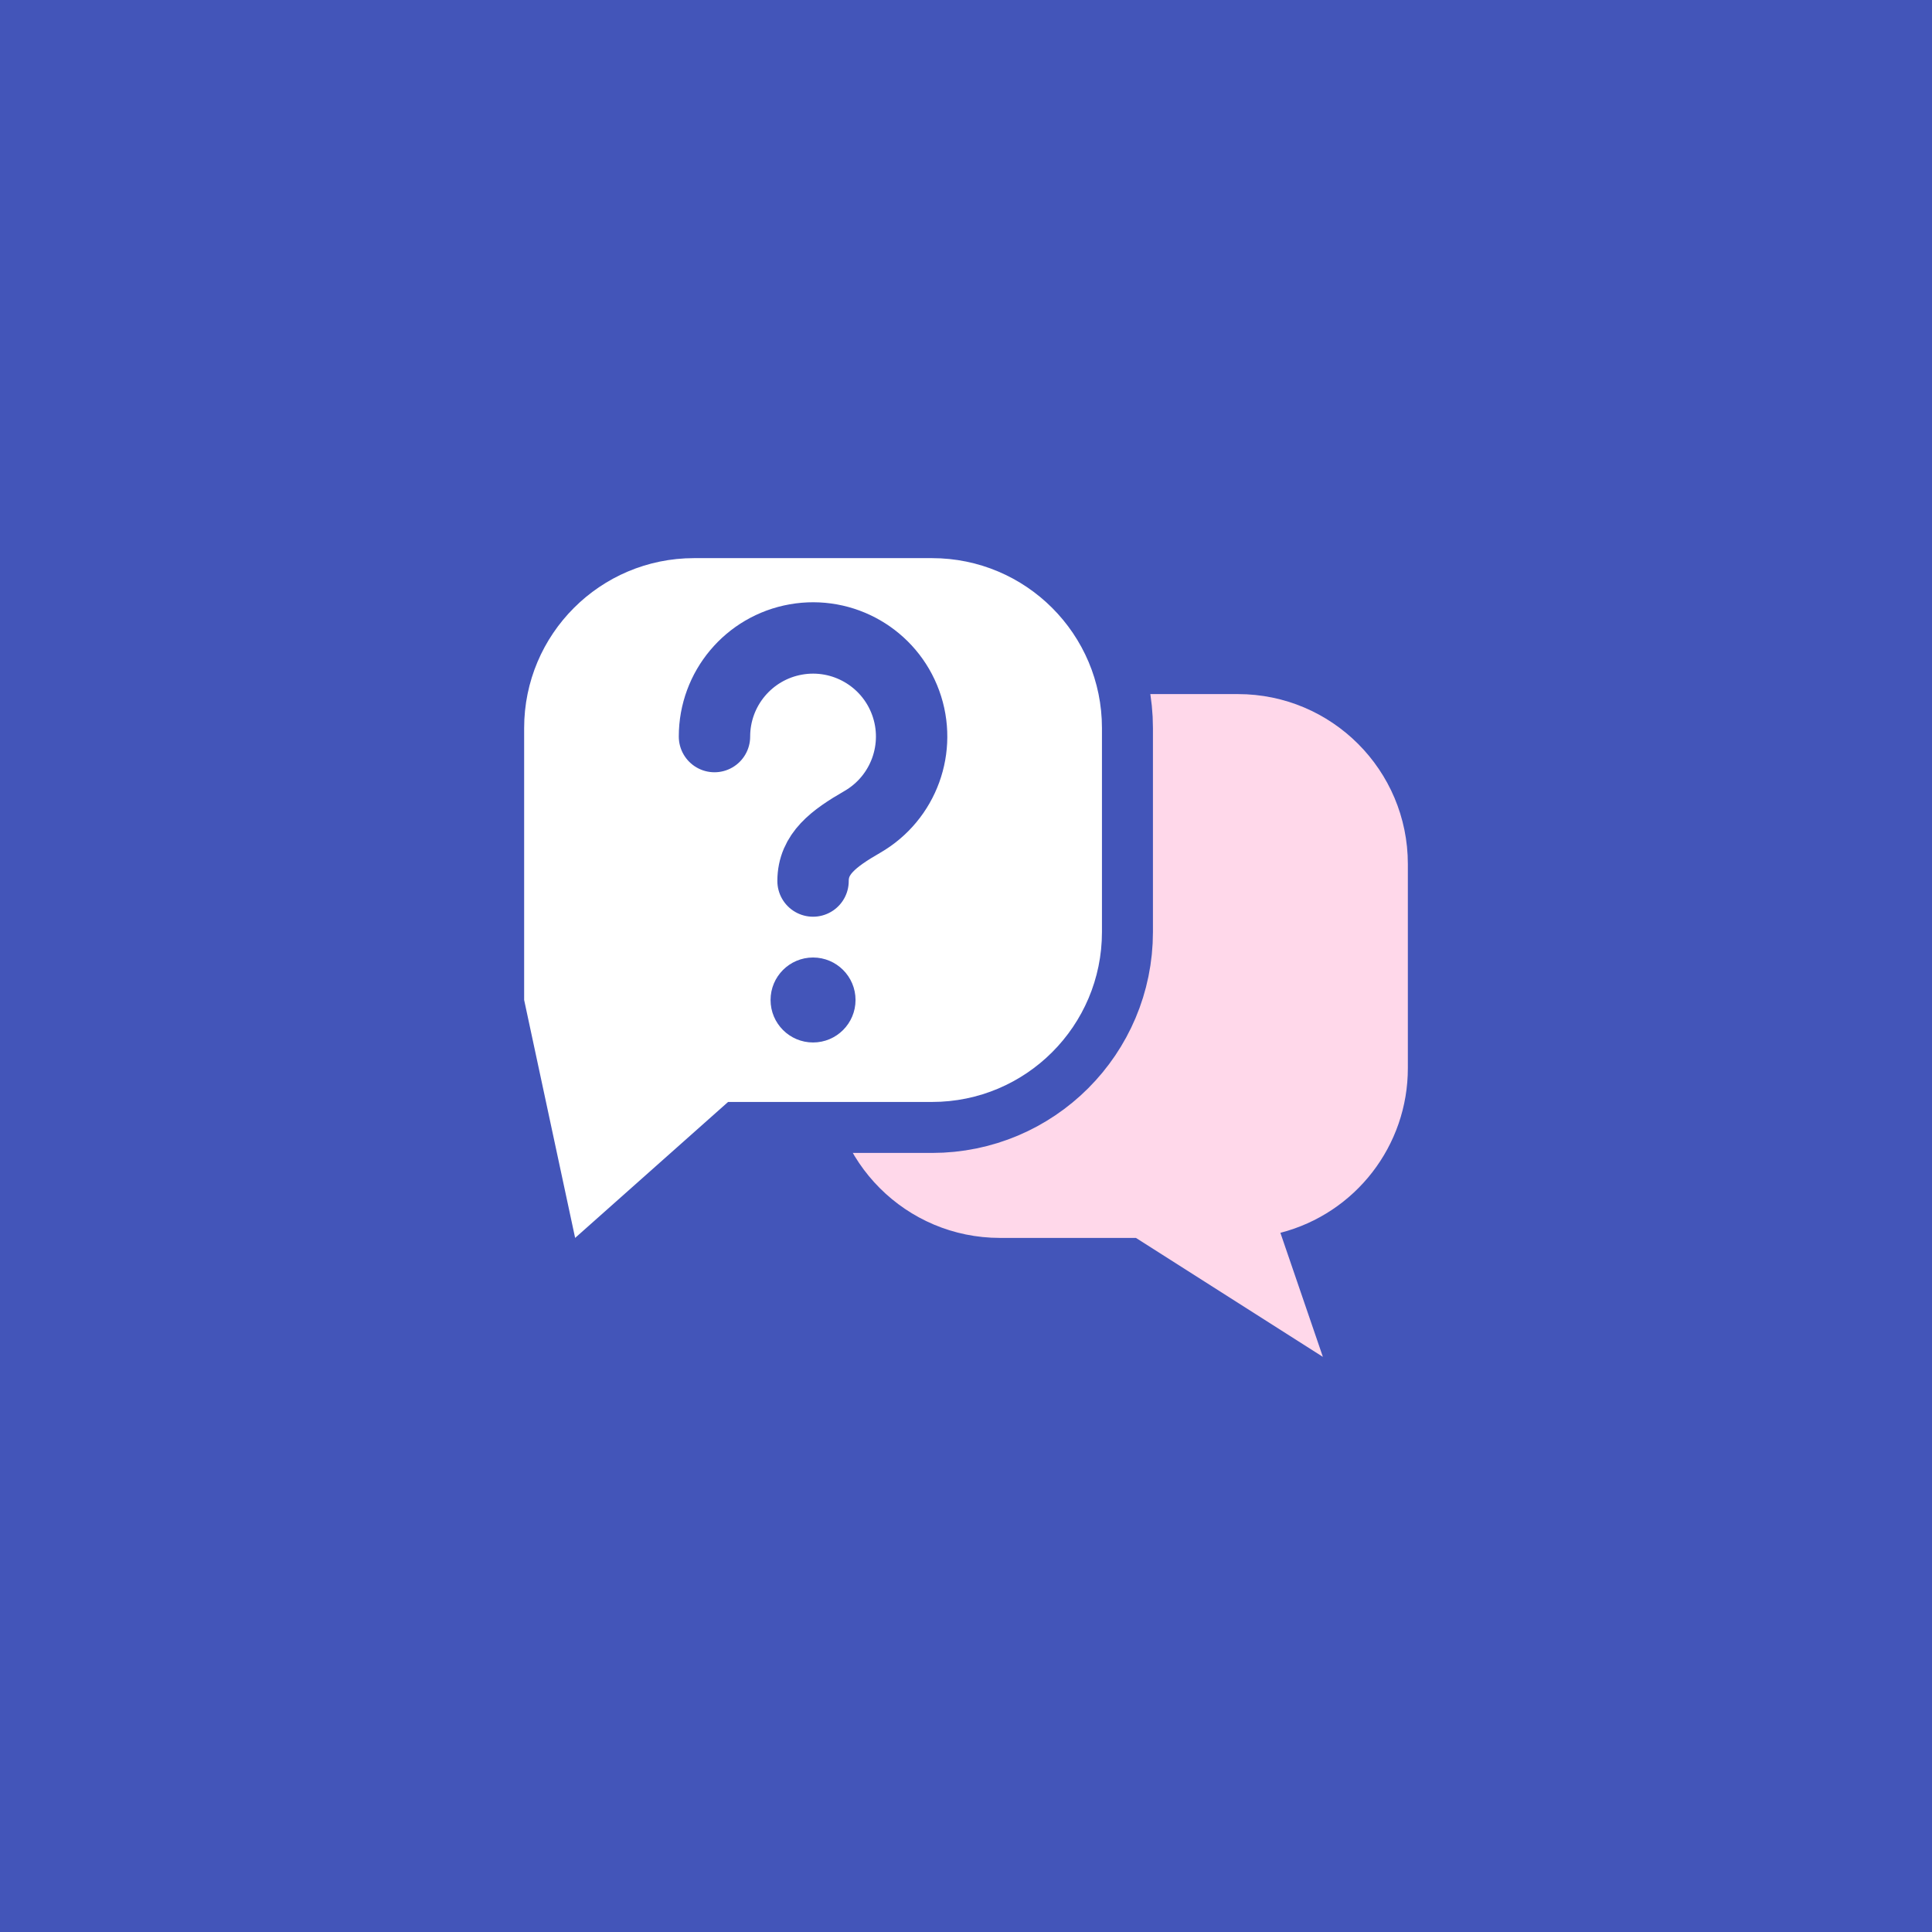
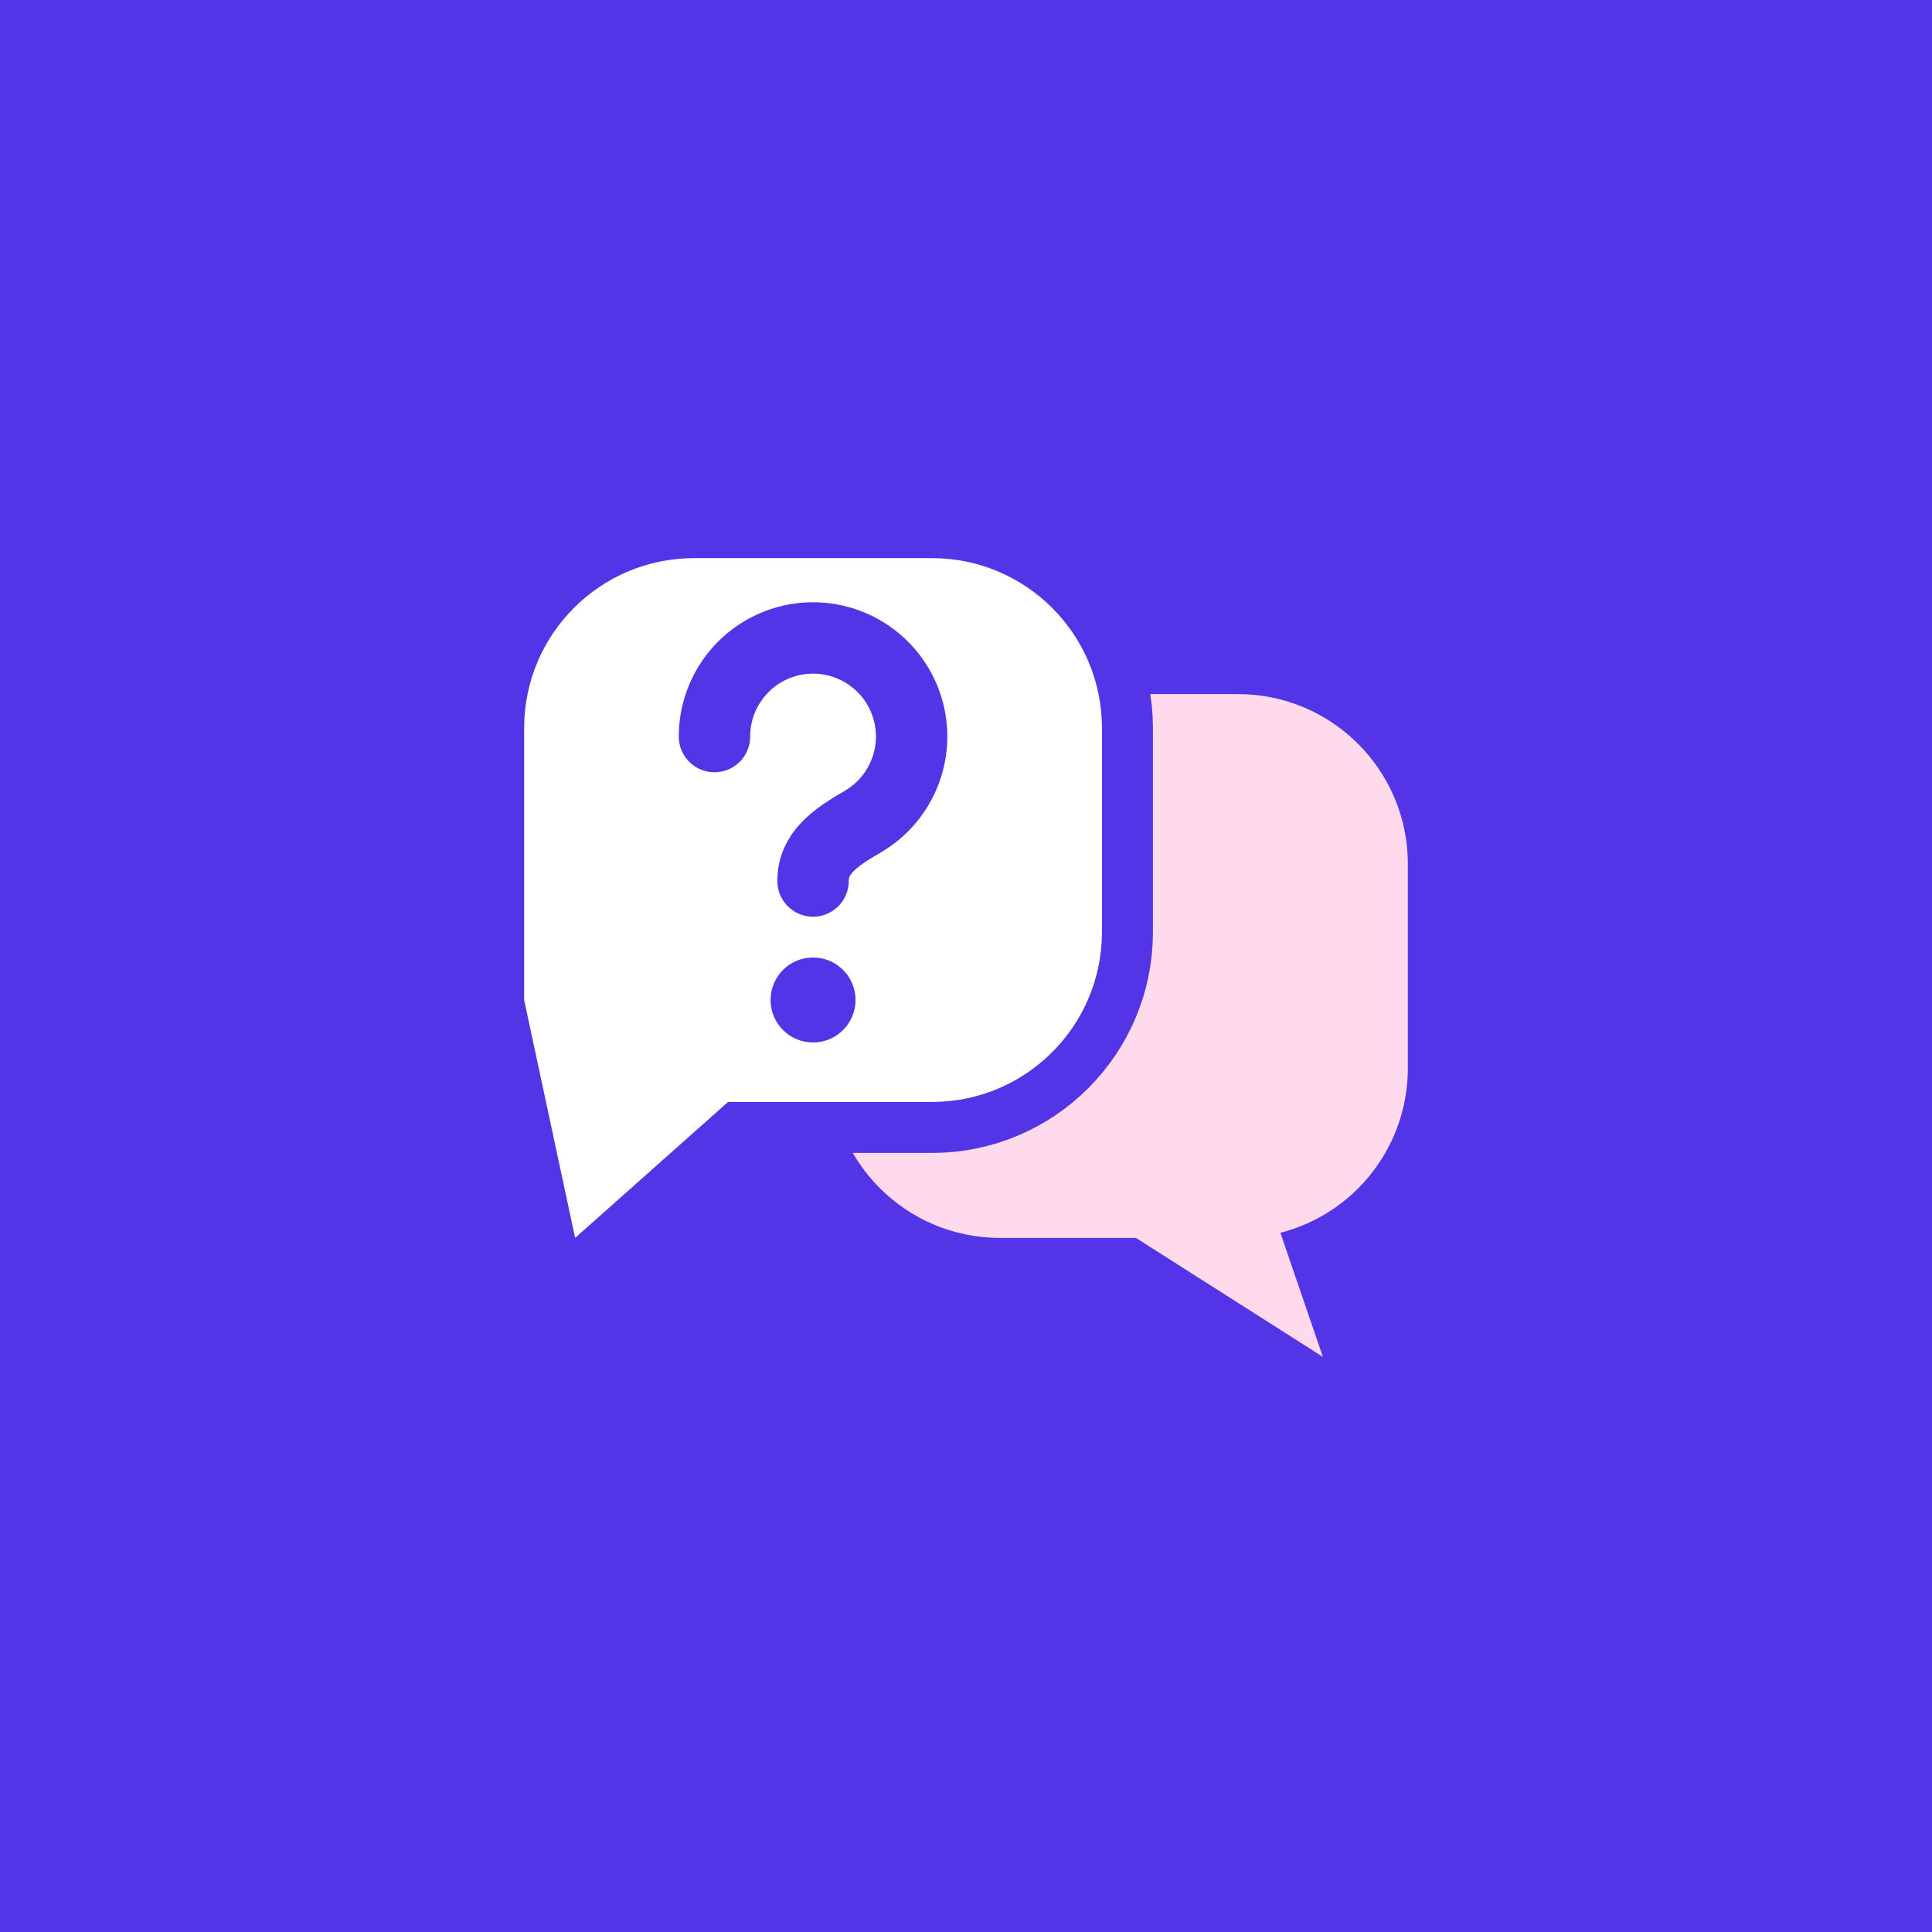
<svg xmlns="http://www.w3.org/2000/svg" width="512" height="512" viewBox="0 0 108 108">
-   <rect width="108" height="108" fill="#4355B9" />
+   <rect width="108" height="108" fill="#5334E6" />
  <g transform="translate(2.7 2.7) scale(0.95)">
-     <path d="M56,38 H70 A10,10 0 0 1 80,48 V60 A10,10 0 0 1 72.5,69.7 L75,77 L64,70 H56 A10,10 0 0 1 46,60 V48 A10,10 0 0 1 56,38 Z" fill="#FFD8EA" />
-     <path d="M38,30 H52 A10,10 0 0 1 62,40 V52 A10,10 0 0 1 52,62 H40 L31,70 L28,56 V40 A10,10 0 0 1 38,30 Z" fill="#4355B9" stroke="#4355B9" stroke-width="6" stroke-linejoin="round" />
+     <path d="M56,38 H70 A10,10 0 0 1 80,48 V60 A10,10 0 0 1 72.5,69.7 L75,77 L64,70 H56 A10,10 0 0 1 46,60 V48 A10,10 0 0 1 56,38 Z" fill="#FFD9EC" />
+     <path d="M38,30 H52 A10,10 0 0 1 62,40 V52 A10,10 0 0 1 52,62 H40 L31,70 L28,56 V40 A10,10 0 0 1 38,30 Z" fill="#5334E6" stroke="#5334E6" stroke-width="6" stroke-linejoin="round" />
    <path d="M38,30 H52 A10,10 0 0 1 62,40 V52 A10,10 0 0 1 52,62 H40 L31,70 L28,56 V40 A10,10 0 0 1 38,30 Z" fill="#FFFFFF" />
-     <path d="M39.2,40.5 A5.8,5.8 0 1 1 47.9,45.52 C46.2,46.5 45,47.4 45,49" fill="none" stroke="#4355B9" stroke-width="4.2" stroke-linecap="round" stroke-linejoin="round" />
-     <circle cx="45" cy="56" r="2.5" fill="#4355B9" />
+     <path d="M39.2,40.5 A5.8,5.8 0 1 1 47.9,45.52 C46.2,46.5 45,47.4 45,49" fill="none" stroke="#5334E6" stroke-width="4.2" stroke-linecap="round" stroke-linejoin="round" />
+     <circle cx="45" cy="56" r="2.5" fill="#5334E6" />
  </g>
</svg>
